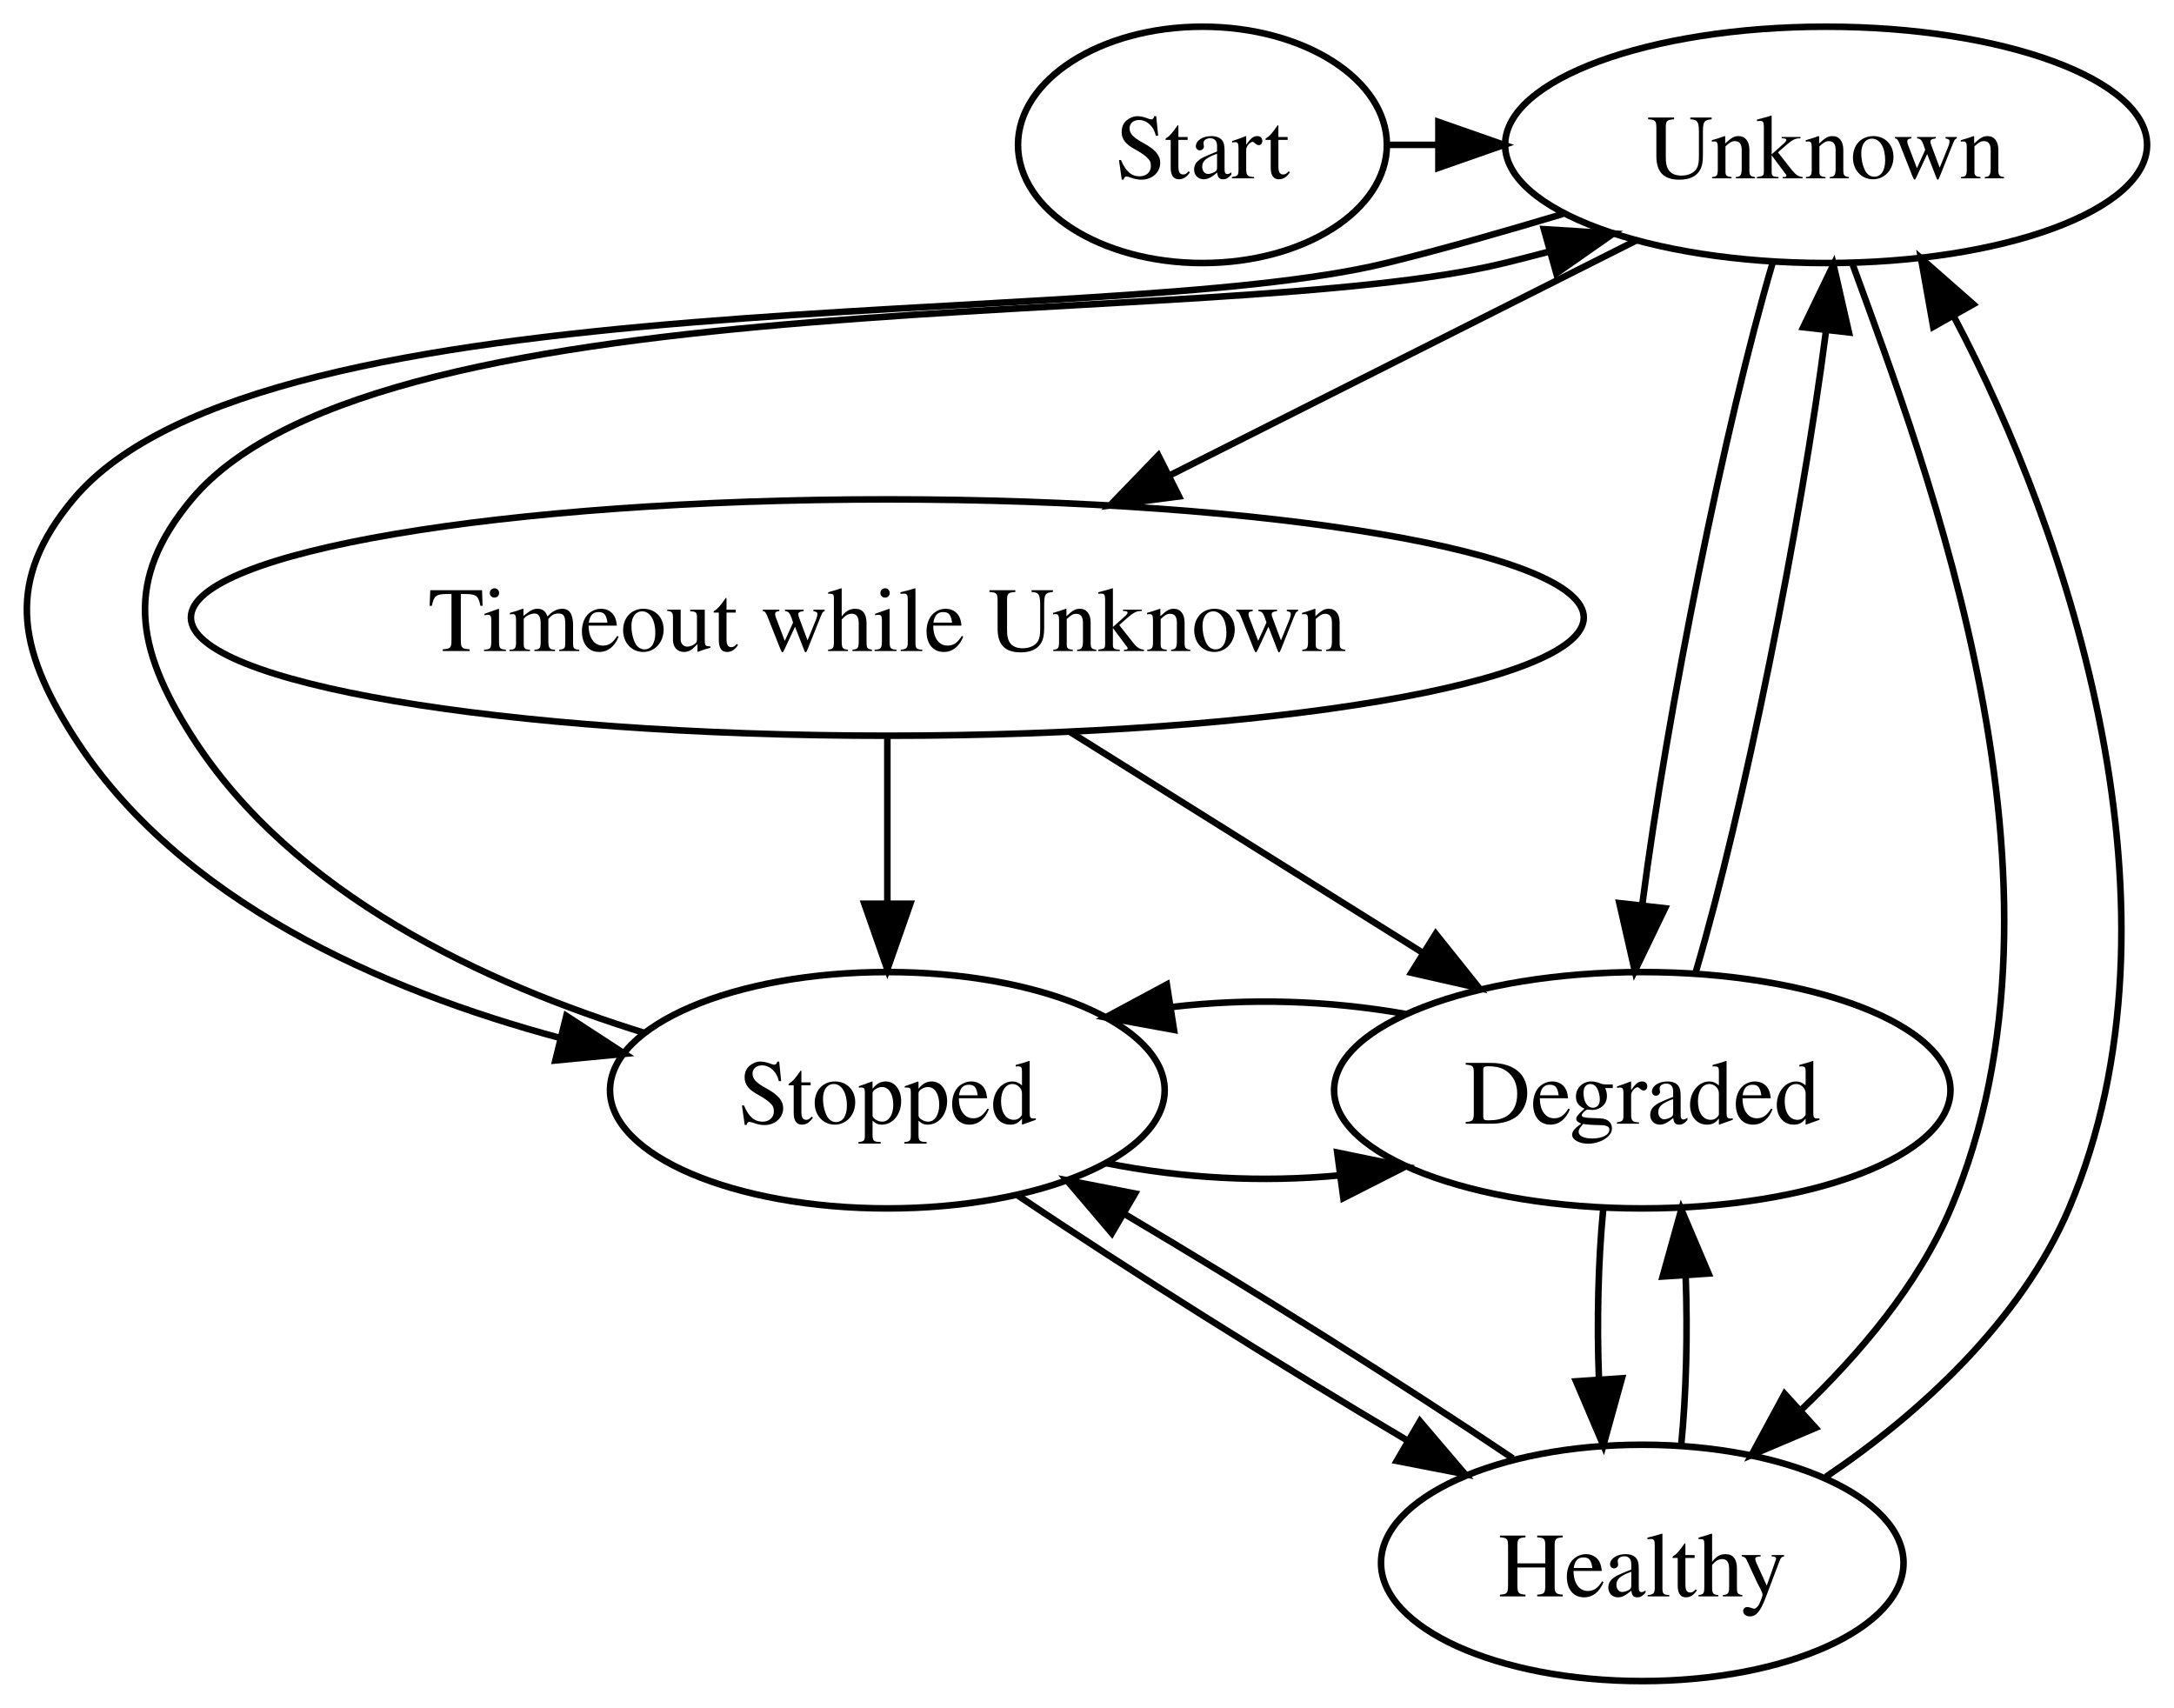
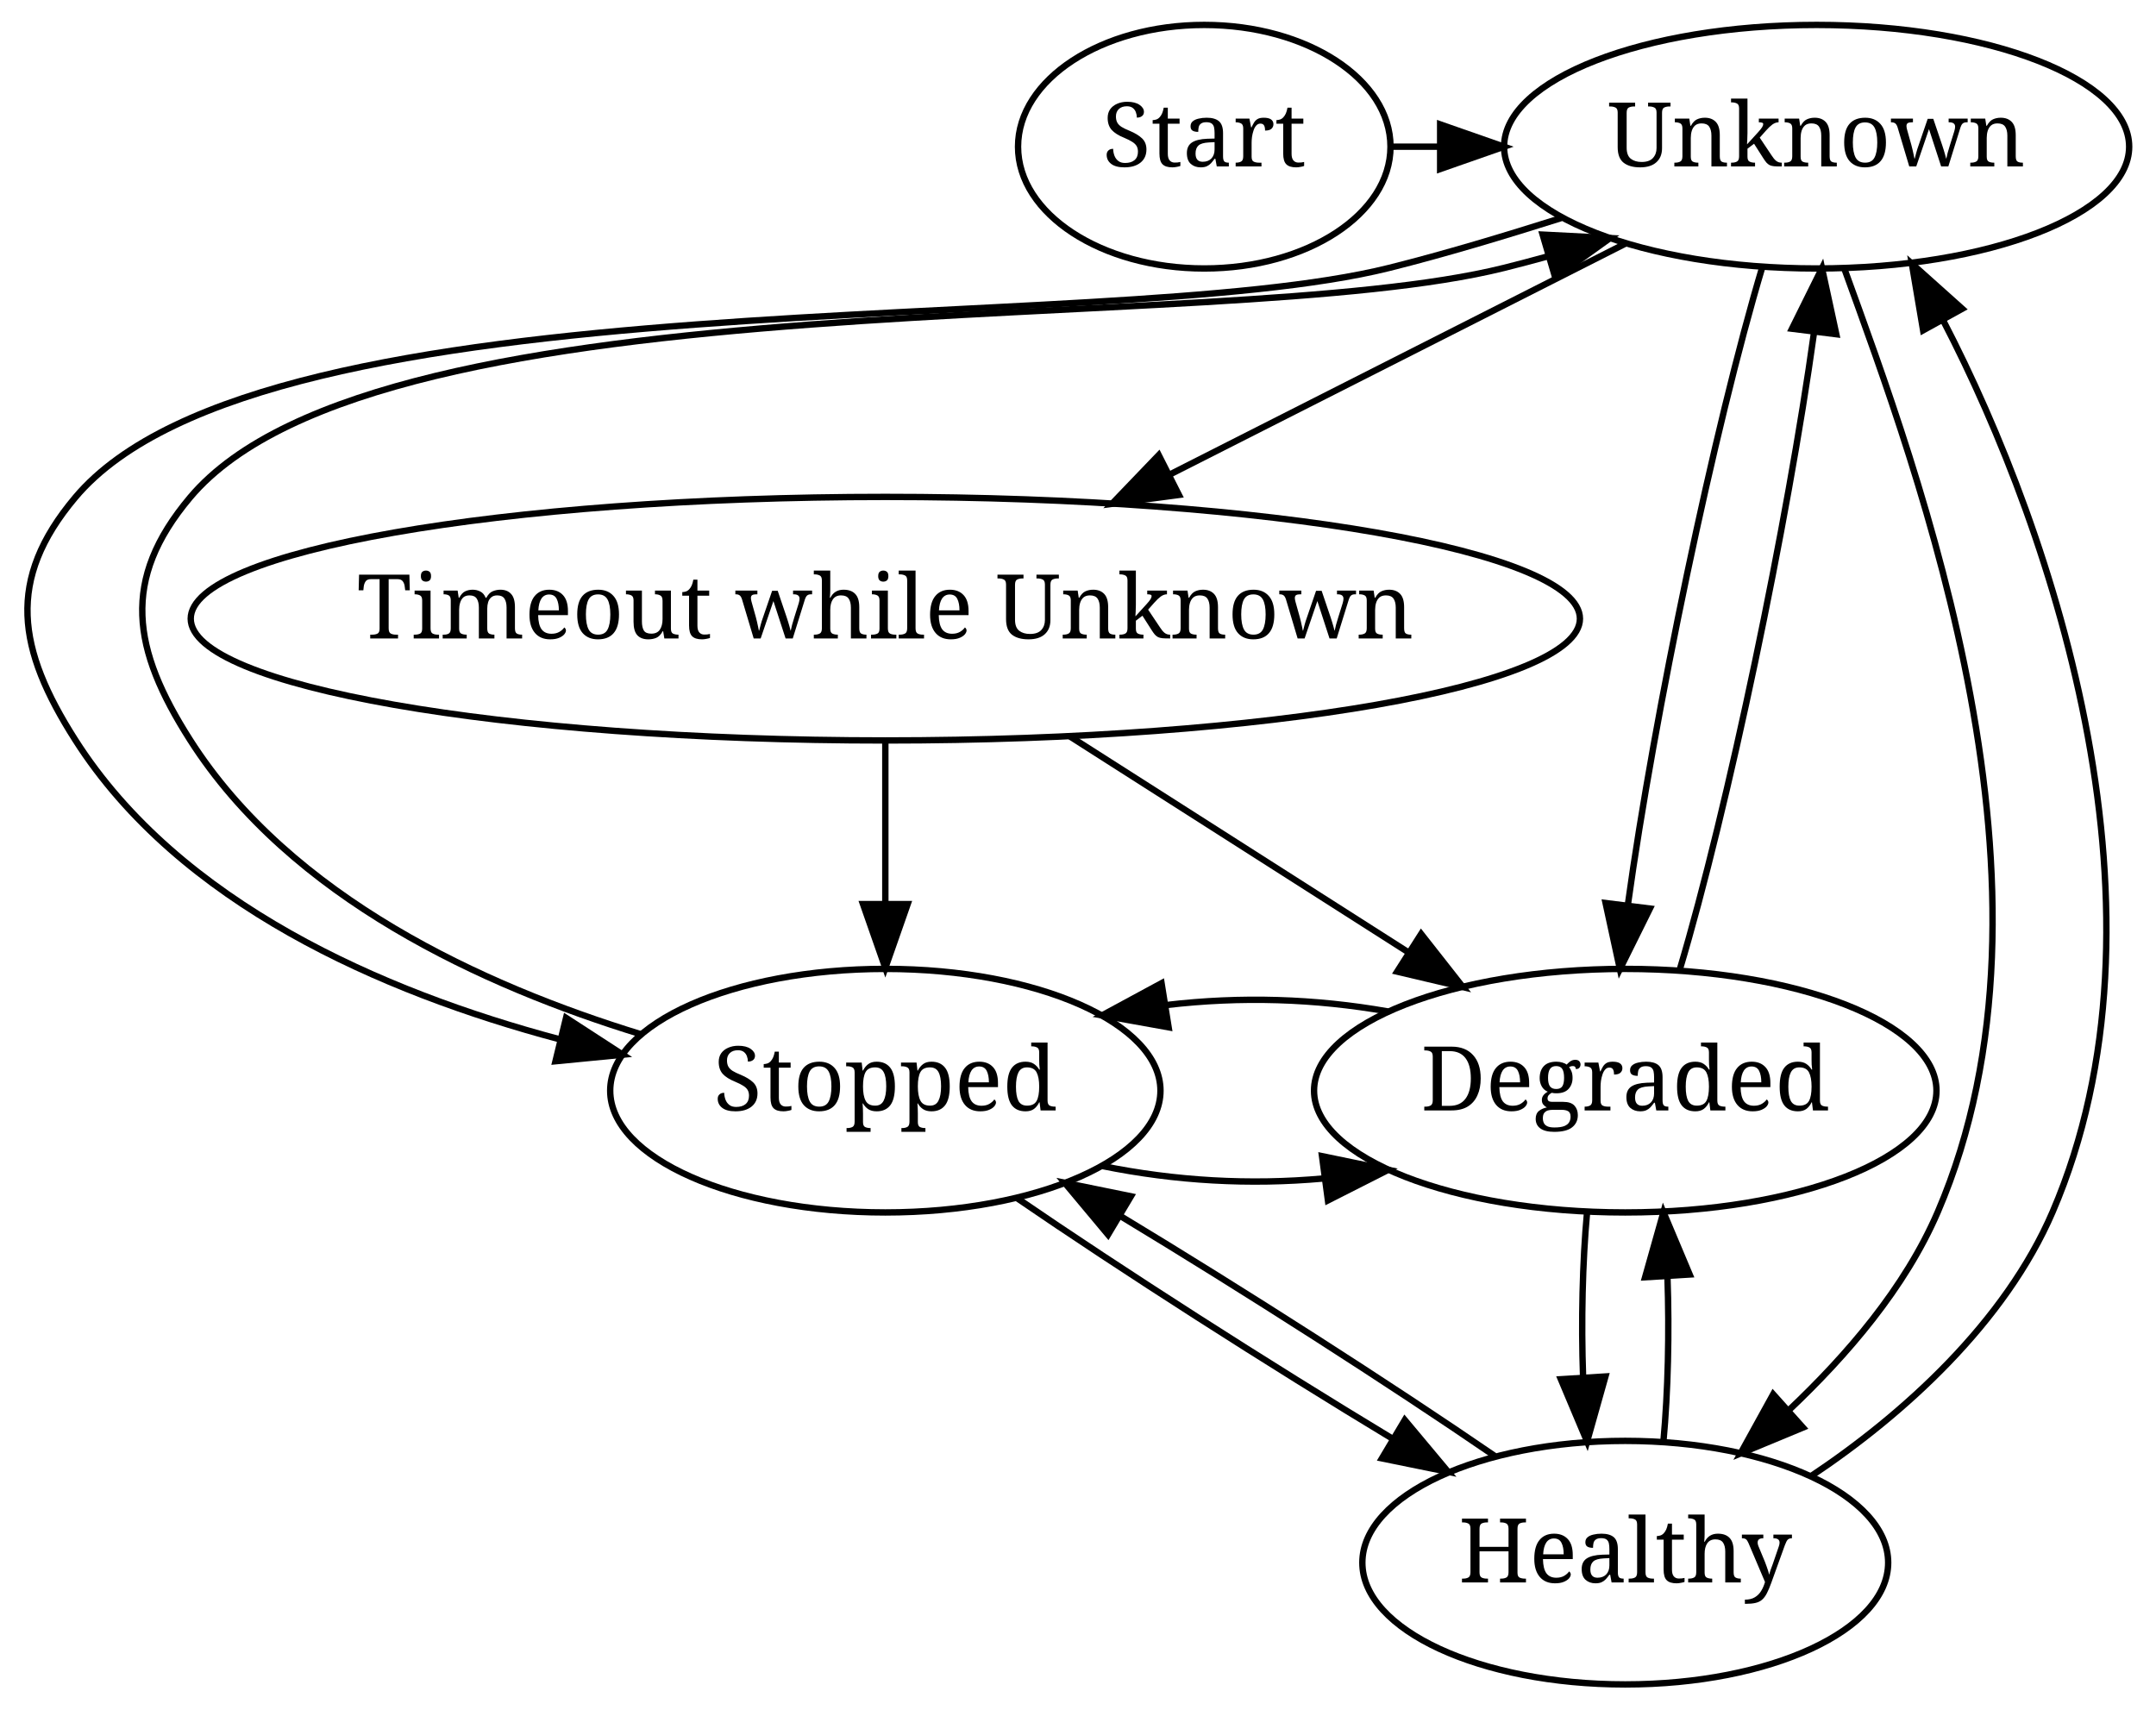
- <svg xmlns="http://www.w3.org/2000/svg" width="331pt" height="260pt" viewBox="0.00 0.00 331.17 260.00">
-   <g id="graph1" class="graph" transform="scale(1 1) rotate(0) translate(4 256)">
-     <polygon fill="white" stroke="white" points="-4,5 -4,-256 328.171,-256 328.171,5 -4,5" />
+ <svg xmlns="http://www.w3.org/2000/svg" width="338pt" height="268pt" viewBox="0.00 0.00 337.59 268.00">
+   <g id="graph1" class="graph" transform="scale(1 1) rotate(0) translate(4 264)">
+     <polygon fill="white" stroke="white" points="-4,5 -4,-264 334.59,-264 334.59,5 -4,5" />
    <g id="node2" class="node">
-       <ellipse fill="none" stroke="black" cx="179.171" cy="-234" rx="28.096" ry="18" />
-       <text text-anchor="middle" x="179.171" y="-228.9" font-family="Times,serif" font-size="14.00">Start</text>
+       <ellipse fill="none" stroke="black" cx="184.59" cy="-241" rx="29.195" ry="19.092" />
+       <text text-anchor="middle" x="184.59" y="-237.9" font-family="Times Roman,serif" font-size="14.00">Start</text>
    </g>
    <g id="node3" class="node">
-       <ellipse fill="none" stroke="black" cx="274.171" cy="-234" rx="48.897" ry="18" />
-       <text text-anchor="middle" x="274.171" y="-228.9" font-family="Times,serif" font-size="14.00">Unknown</text>
+       <ellipse fill="none" stroke="black" cx="280.59" cy="-241" rx="48.998" ry="19.092" />
+       <text text-anchor="middle" x="280.59" y="-237.9" font-family="Times Roman,serif" font-size="14.00">Unknown</text>
    </g>
    <g id="edge4" class="edge">
-       <path fill="none" stroke="black" d="M207.374,-234C209.869,-234 212.364,-234 214.859,-234" />
-       <polygon fill="black" stroke="black" points="215.117,-237.5 225.117,-234 215.117,-230.5 215.117,-237.5" />
+       <path fill="none" stroke="black" d="M213.84,-241C216.333,-241 218.827,-241 221.32,-241" />
+       <polygon fill="black" stroke="black" points="221.57,-244.5 231.57,-241 221.57,-237.5 221.57,-244.5" />
    </g>
    <g id="node5" class="node">
-       <ellipse fill="none" stroke="black" cx="131.171" cy="-90" rx="42.246" ry="18" />
-       <text text-anchor="middle" x="131.171" y="-84.9" font-family="Times,serif" font-size="14.00">Stopped</text>
+       <ellipse fill="none" stroke="black" cx="134.59" cy="-93" rx="43.133" ry="19.092" />
+       <text text-anchor="middle" x="134.59" y="-89.9" font-family="Times Roman,serif" font-size="14.00">Stopped</text>
    </g>
    <g id="edge8" class="edge">
-       <path fill="none" stroke="black" d="M234.09,-223.481C225.196,-220.825 215.877,-218.126 207.171,-216 163.301,-205.287 36.137,-214.645 7.171,-180 -3.092,-167.725 -1.408,-157.506 7.171,-144 23.128,-118.878 54.211,-105.237 81.361,-97.953" />
-       <polygon fill="black" stroke="black" points="82.274,-101.333 91.15,-95.548 80.603,-94.535 82.274,-101.333" />
+       <path fill="none" stroke="black" d="M240.552,-229.815C231.658,-227.011 222.328,-224.183 213.59,-222 168.504,-210.738 37.488,-221.577 7.59,-186 -3.276,-173.071 -1.486,-162.243 7.59,-148 23.924,-122.365 55.661,-108.486 83.415,-101.085" />
+       <polygon fill="black" stroke="black" points="84.539,-104.413 93.424,-98.641 82.879,-97.613 84.539,-104.413" />
    </g>
    <g id="node6" class="node">
-       <ellipse fill="none" stroke="black" cx="246.171" cy="-90" rx="46.946" ry="18" />
-       <text text-anchor="middle" x="246.171" y="-84.9" font-family="Times,serif" font-size="14.00">Degraded</text>
+       <ellipse fill="none" stroke="black" cx="250.59" cy="-93" rx="48.79" ry="19.092" />
+       <text text-anchor="middle" x="250.59" y="-89.9" font-family="Times Roman,serif" font-size="14.00">Degraded</text>
    </g>
    <g id="edge10" class="edge">
-       <path fill="none" stroke="black" d="M266.037,-216.053C258.796,-191.585 249.935,-147.49 246.203,-118.48" />
-       <polygon fill="black" stroke="black" points="249.639,-117.716 245.038,-108.173 242.683,-118.503 249.639,-117.716" />
+       <path fill="none" stroke="black" d="M272.117,-222.256C264.549,-197.04 255.129,-151.935 251.013,-122.238" />
+       <polygon fill="black" stroke="black" points="254.455,-121.552 249.75,-112.06 247.508,-122.415 254.455,-121.552" />
    </g>
    <g id="node7" class="node">
-       <ellipse fill="none" stroke="black" cx="131.171" cy="-162" rx="106.09" ry="18" />
-       <text text-anchor="middle" x="131.171" y="-156.9" font-family="Times,serif" font-size="14.00">Timeout while Unknown</text>
+       <ellipse fill="none" stroke="black" cx="134.59" cy="-167" rx="108.894" ry="19.092" />
+       <text text-anchor="middle" x="134.59" y="-163.9" font-family="Times Roman,serif" font-size="14.00">Timeout while Unknown</text>
    </g>
    <g id="edge6" class="edge">
-       <path fill="none" stroke="black" d="M245.233,-219.43C224.862,-209.173 197.244,-195.267 174.286,-183.708" />
-       <polygon fill="black" stroke="black" points="175.6,-180.451 165.094,-179.08 172.452,-186.703 175.6,-180.451" />
+       <path fill="none" stroke="black" d="M250.692,-225.846C230.07,-215.394 202.299,-201.318 179.088,-189.554" />
+       <polygon fill="black" stroke="black" points="180.615,-186.404 170.113,-185.005 177.45,-192.648 180.615,-186.404" />
    </g>
    <g id="node8" class="node">
-       <ellipse fill="none" stroke="black" cx="246.171" cy="-18" rx="39.799" ry="18" />
-       <text text-anchor="middle" x="246.171" y="-12.9" font-family="Times,serif" font-size="14.00">Healthy</text>
+       <ellipse fill="none" stroke="black" cx="250.59" cy="-19" rx="41.217" ry="19.092" />
+       <text text-anchor="middle" x="250.59" y="-15.9" font-family="Times Roman,serif" font-size="14.00">Healthy</text>
    </g>
    <g id="edge12" class="edge">
-       <path fill="none" stroke="black" d="M278.234,-215.744C289.482,-184.921 314.043,-121.123 293.171,-72 288.187,-60.271 279.269,-49.852 270.445,-41.37" />
-       <polygon fill="black" stroke="black" points="272.569,-38.571 262.816,-34.432 267.859,-43.749 272.569,-38.571" />
+       <path fill="none" stroke="black" d="M284.928,-221.895C296.486,-189.982 321.242,-124.37 299.59,-74 294.452,-62.048 285.299,-51.474 276.203,-42.871" />
+       <polygon fill="black" stroke="black" points="278.449,-40.184 268.664,-36.122 273.78,-45.4 278.449,-40.184" />
    </g>
    <g id="edge22" class="edge">
-       <path fill="none" stroke="black" d="M94.29,-98.691C70.187,-106.145 40.604,-119.703 25.171,-144 16.592,-157.506 14.908,-167.725 25.171,-180 54.137,-214.645 181.301,-205.287 225.171,-216 227.376,-216.539 229.621,-217.114 231.877,-217.716" />
-       <polygon fill="black" stroke="black" points="231.186,-221.157 241.76,-220.496 233.081,-214.419 231.186,-221.157" />
+       <path fill="none" stroke="black" d="M96.269,-101.847C71.562,-109.424 41.379,-123.22 25.59,-148 16.514,-162.243 14.724,-173.071 25.59,-186 55.488,-221.577 186.504,-210.738 231.59,-222 233.888,-222.574 236.228,-223.193 238.578,-223.844" />
+       <polygon fill="black" stroke="black" points="237.636,-227.215 248.217,-226.673 239.607,-220.499 237.636,-227.215" />
    </g>
    <g id="edge18" class="edge">
-       <path fill="none" stroke="black" d="M164.413,-78.903C176.306,-76.547 188.199,-75.923 200.092,-77.033" />
-       <polygon fill="black" stroke="black" points="199.706,-80.512 210.082,-78.372 200.636,-73.574 199.706,-80.512" />
+       <path fill="none" stroke="black" d="M168.574,-81.193C180.138,-78.84 191.701,-78.187 203.265,-79.233" />
+       <polygon fill="black" stroke="black" points="203.051,-82.735 213.427,-80.589 203.978,-75.797 203.051,-82.735" />
    </g>
    <g id="edge20" class="edge">
-       <path fill="none" stroke="black" d="M150.973,-74.021C167.372,-62.955 190.865,-48.19 210.477,-36.595" />
-       <polygon fill="black" stroke="black" points="212.304,-39.581 219.175,-31.516 208.774,-33.536 212.304,-39.581" />
+       <path fill="none" stroke="black" d="M155.151,-76.208C171.547,-64.967 194.711,-50.135 214.176,-38.39" />
+       <polygon fill="black" stroke="black" points="216.025,-41.363 222.822,-33.235 212.44,-35.35 216.025,-41.363" />
    </g>
    <g id="edge28" class="edge">
-       <path fill="none" stroke="black" d="M254.347,-108.09C261.576,-132.573 270.404,-176.517 274.133,-205.471" />
-       <polygon fill="black" stroke="black" points="270.695,-206.22 275.298,-215.762 277.65,-205.432 270.695,-206.22" />
+       <path fill="none" stroke="black" d="M259.131,-111.972C266.691,-137.244 276.072,-182.198 280.173,-211.806" />
+       <polygon fill="black" stroke="black" points="276.727,-212.461 281.432,-221.955 283.674,-211.6 276.727,-212.461" />
    </g>
    <g id="edge24" class="edge">
-       <path fill="none" stroke="black" d="M210.082,-101.628C198.189,-103.708 186.296,-104.055 174.403,-102.669" />
-       <polygon fill="black" stroke="black" points="174.835,-99.194 164.413,-101.097 173.748,-106.109 174.835,-99.194" />
+       <path fill="none" stroke="black" d="M213.427,-105.411C201.863,-107.452 190.3,-107.794 178.736,-106.437" />
+       <polygon fill="black" stroke="black" points="179.002,-102.935 168.574,-104.807 177.894,-109.847 179.002,-102.935" />
    </g>
    <g id="edge26" class="edge">
-       <path fill="none" stroke="black" d="M240.218,-71.831C239.456,-64.013 239.24,-54.692 239.57,-46.022" />
-       <polygon fill="black" stroke="black" points="243.071,-46.124 240.244,-35.913 236.087,-45.659 243.071,-46.124" />
+       <path fill="none" stroke="black" d="M244.602,-73.943C243.878,-66.088 243.67,-56.81 243.977,-48.136" />
+       <polygon fill="black" stroke="black" points="247.481,-48.19 244.608,-37.992 240.494,-47.756 247.481,-48.19" />
    </g>
    <g id="edge14" class="edge">
-       <path fill="none" stroke="black" d="M131.171,-143.831C131.171,-136.131 131.171,-126.974 131.171,-118.417" />
-       <polygon fill="black" stroke="black" points="134.671,-118.413 131.171,-108.413 127.671,-118.413 134.671,-118.413" />
+       <path fill="none" stroke="black" d="M134.59,-147.943C134.59,-140.149 134.59,-130.954 134.59,-122.338" />
+       <polygon fill="black" stroke="black" points="138.09,-122.249 134.59,-112.249 131.09,-122.249 138.09,-122.249" />
    </g>
    <g id="edge16" class="edge">
-       <path fill="none" stroke="black" d="M159.009,-144.571C175.199,-134.435 195.708,-121.594 212.765,-110.915" />
-       <polygon fill="black" stroke="black" points="214.71,-113.827 221.328,-105.554 210.995,-107.894 214.71,-113.827" />
+       <path fill="none" stroke="black" d="M163.562,-148.518C179.677,-138.237 199.82,-125.387 216.668,-114.64" />
+       <polygon fill="black" stroke="black" points="218.591,-117.565 225.139,-109.236 214.826,-111.664 218.591,-117.565" />
    </g>
    <g id="edge34" class="edge">
-       <path fill="none" stroke="black" d="M274.153,-31.118C288.406,-40.703 303.935,-54.97 311.171,-72 330.371,-117.188 311.126,-174.794 293.702,-207.726" />
-       <polygon fill="black" stroke="black" points="290.493,-206.291 288.634,-216.721 296.592,-209.727 290.493,-206.291" />
+       <path fill="none" stroke="black" d="M279.612,-32.496C294.234,-42.222 310.137,-56.661 317.59,-74 337.54,-120.412 318.09,-179.764 300.424,-213.771" />
+       <polygon fill="black" stroke="black" points="297.287,-212.212 295.523,-222.658 303.416,-215.592 297.287,-212.212" />
    </g>
    <g id="edge30" class="edge">
-       <path fill="none" stroke="black" d="M226.455,-33.92C210.145,-44.93 186.776,-59.624 167.197,-71.208" />
-       <polygon fill="black" stroke="black" points="165.374,-68.22 158.507,-76.288 168.907,-74.263 165.374,-68.22" />
+       <path fill="none" stroke="black" d="M230.111,-35.735C213.807,-46.918 190.773,-61.672 171.347,-73.403" />
+       <polygon fill="black" stroke="black" points="169.505,-70.426 162.712,-78.556 173.093,-76.437 169.505,-70.426" />
    </g>
    <g id="edge32" class="edge">
-       <path fill="none" stroke="black" d="M252.098,-35.913C252.872,-43.699 253.1,-53.01 252.782,-61.694" />
-       <polygon fill="black" stroke="black" points="249.279,-61.625 252.123,-71.831 256.264,-62.079 249.279,-61.625" />
+       <path fill="none" stroke="black" d="M256.572,-37.992C257.299,-45.839 257.509,-55.115 257.205,-63.792" />
+       <polygon fill="black" stroke="black" points="253.701,-63.746 256.578,-73.943 260.688,-64.178 253.701,-63.746" />
    </g>
  </g>
</svg>
